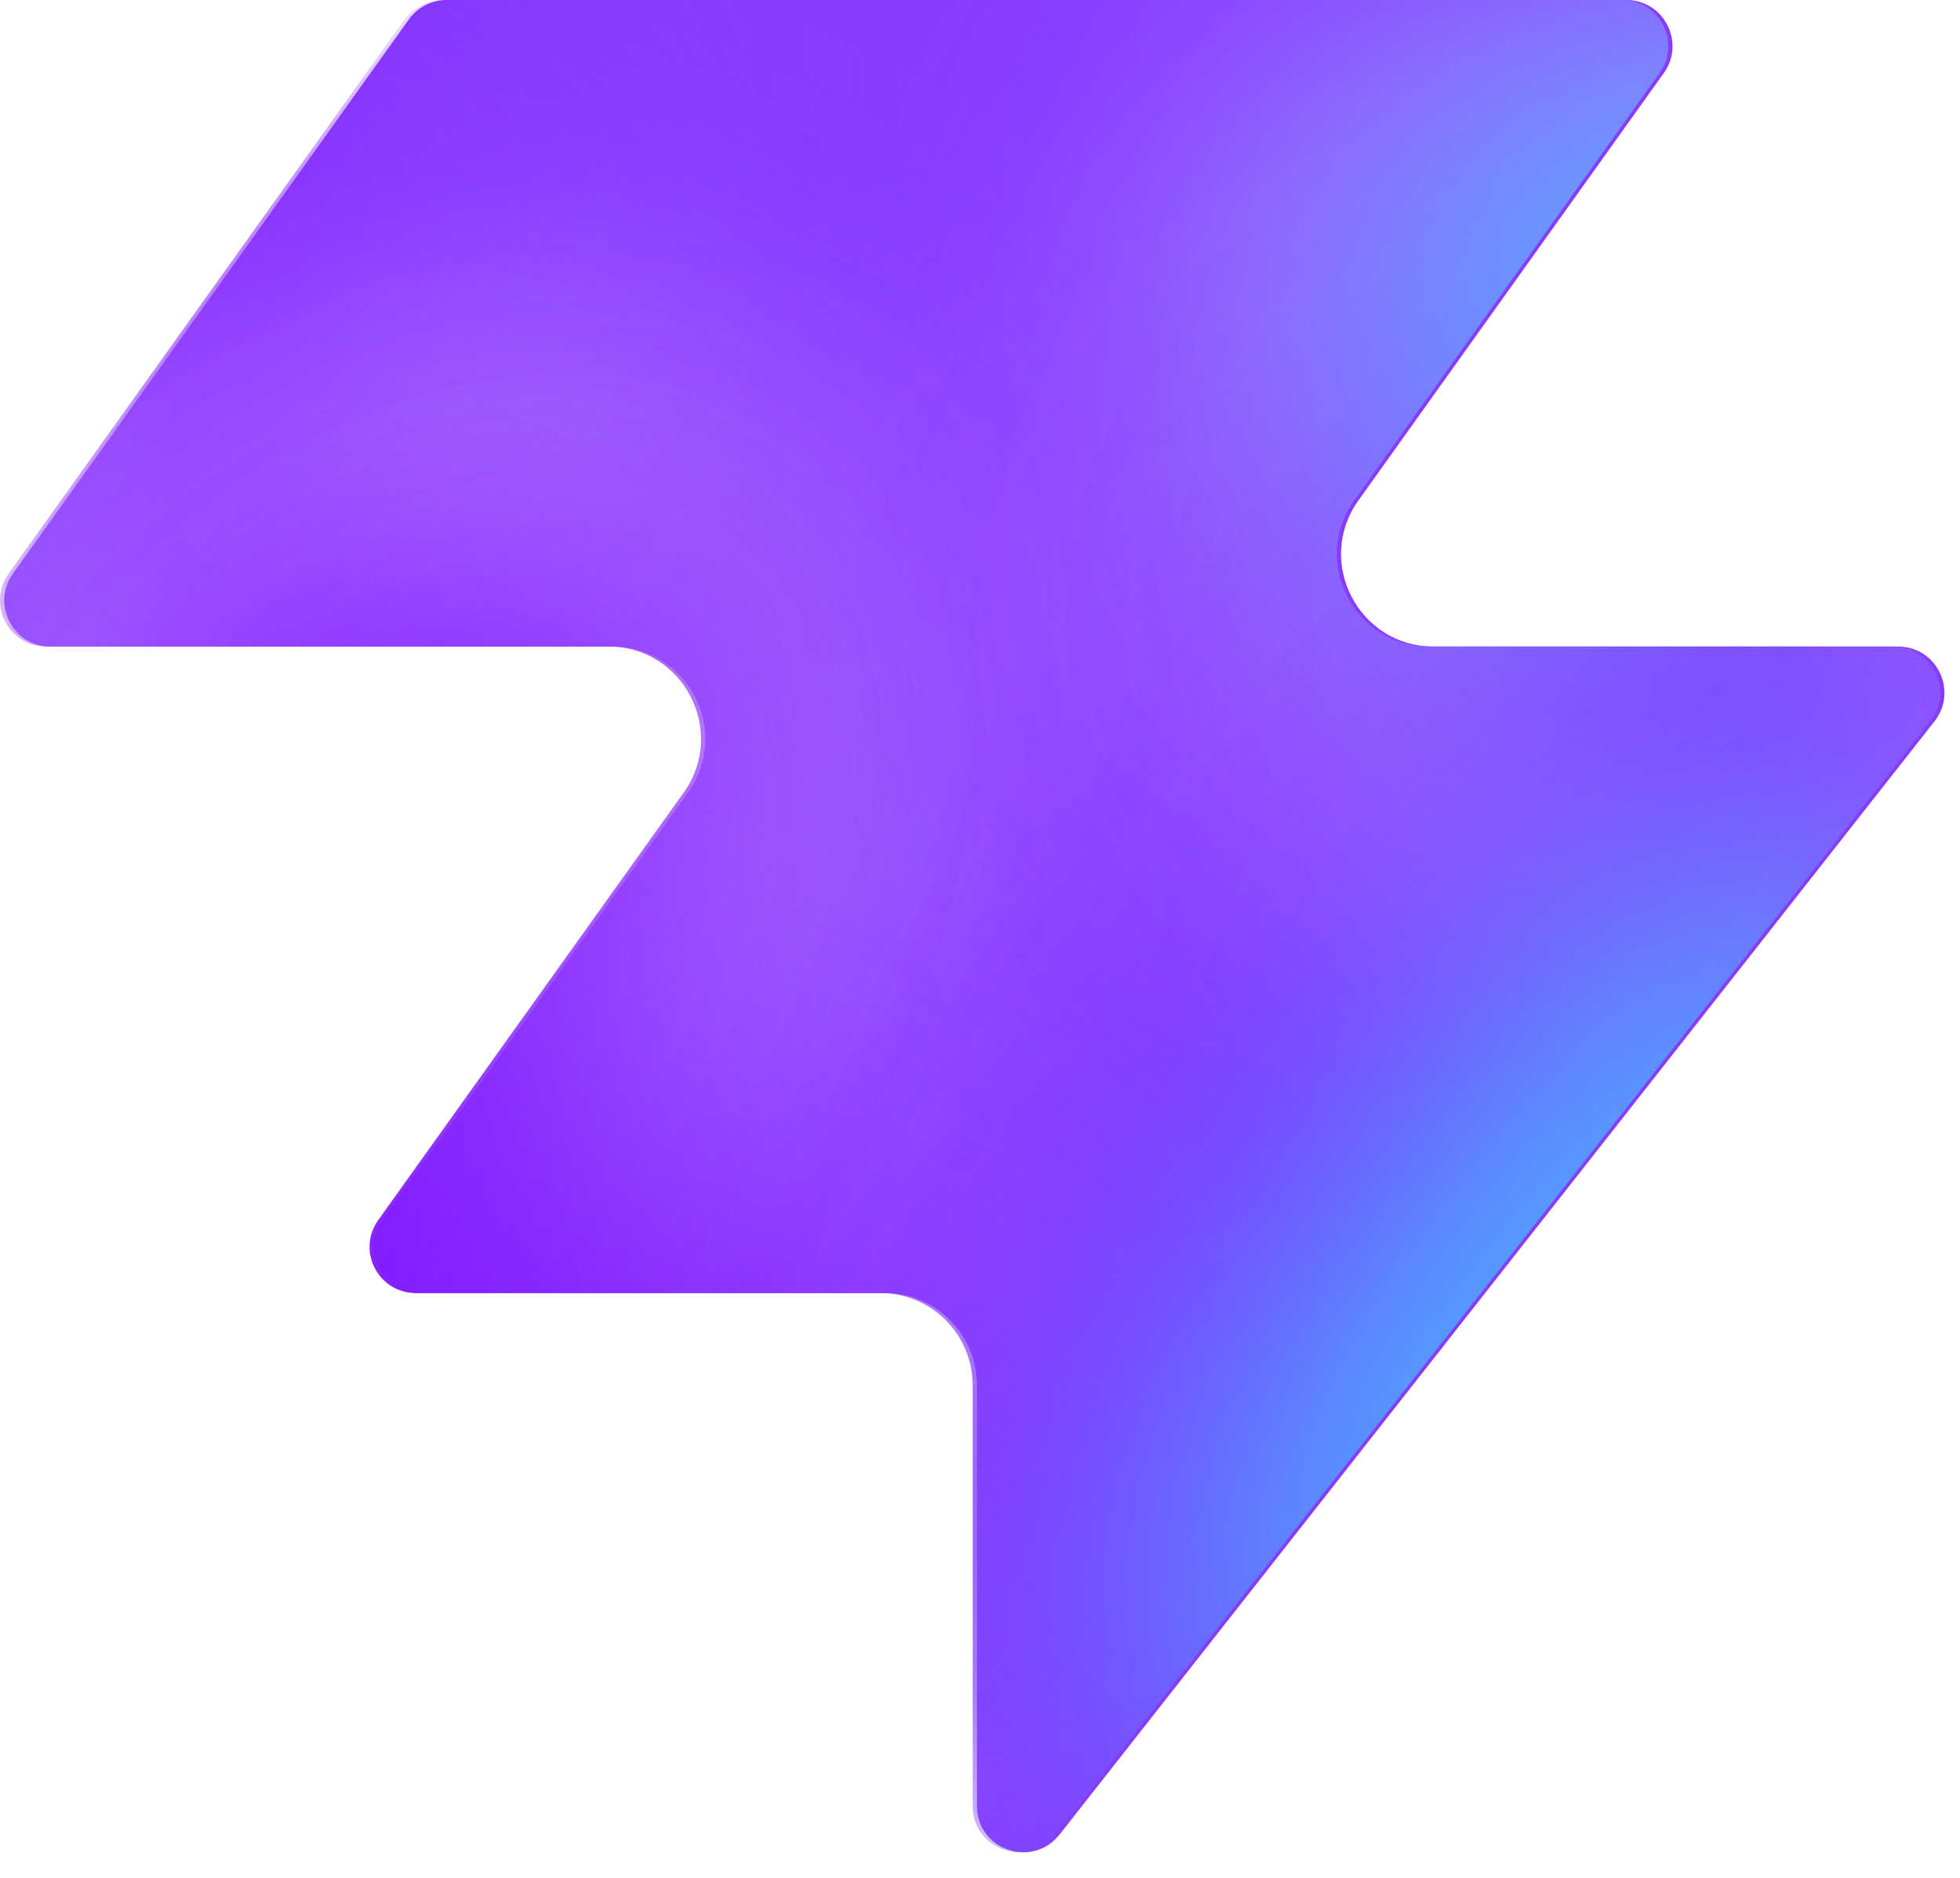
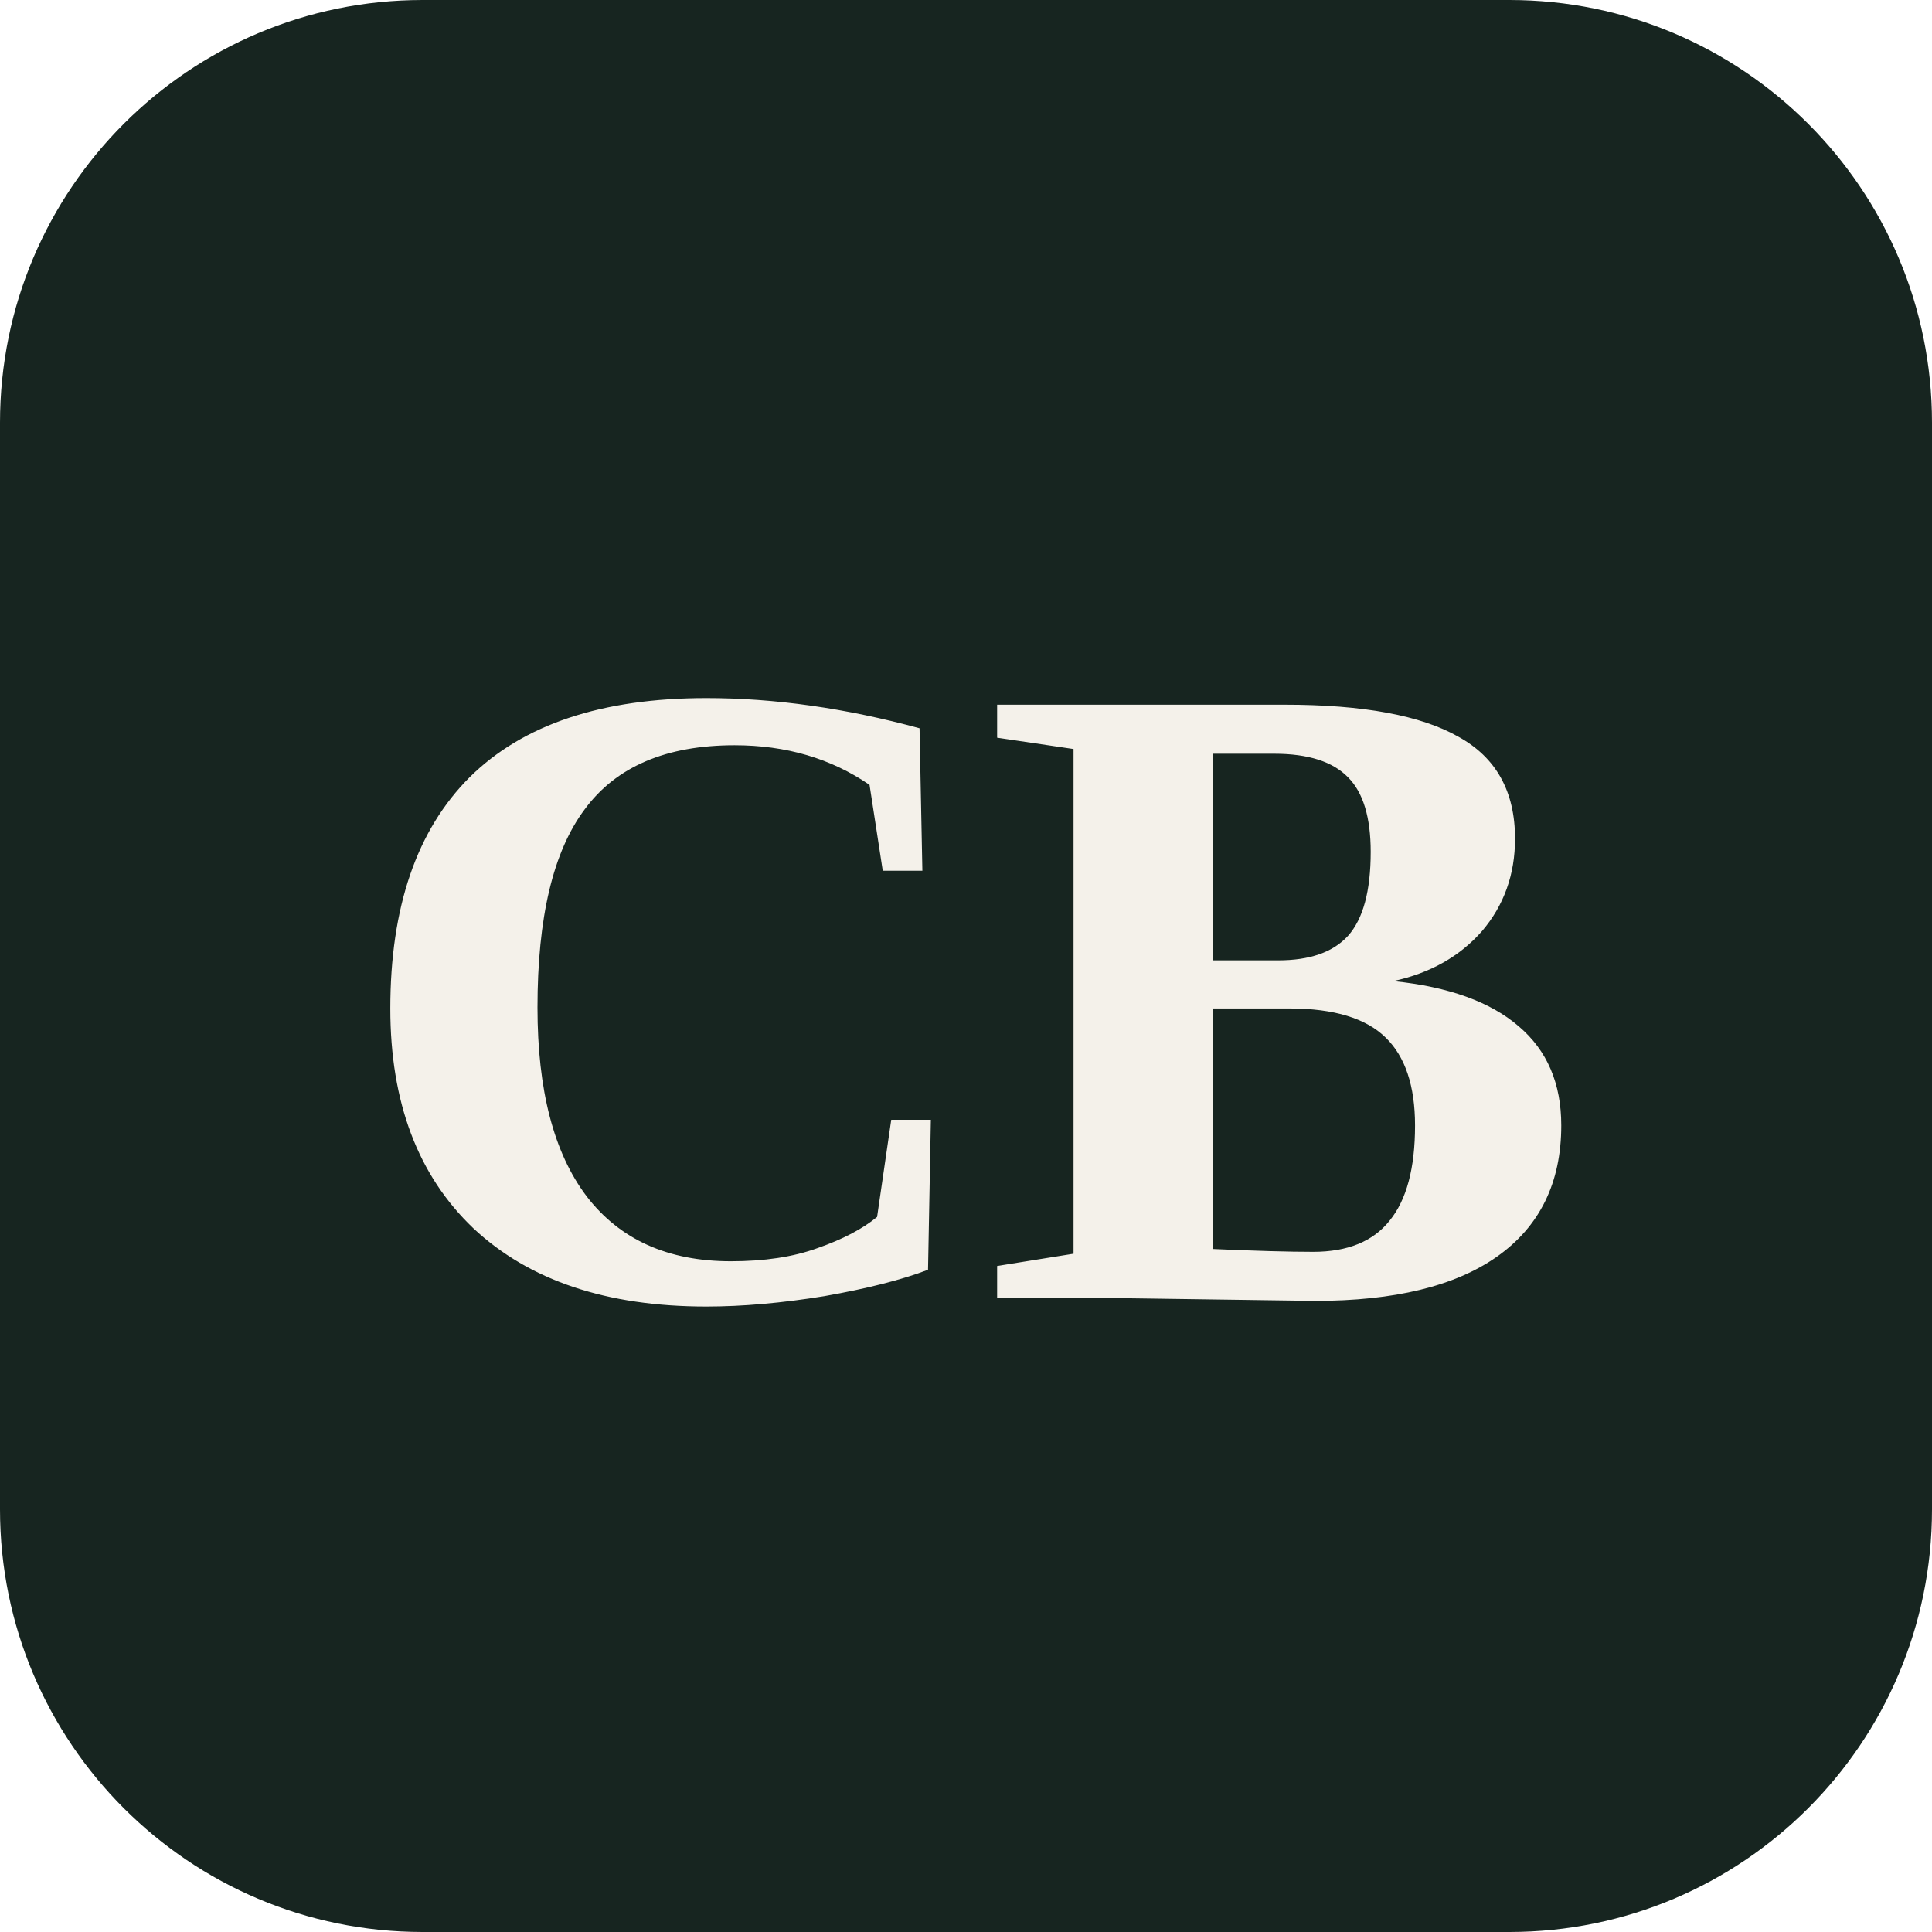
- <svg xmlns="http://www.w3.org/2000/svg" width="48" height="46" fill="none" viewBox="0 0 48 46">
-   <path fill="#863bff" d="M25.946 44.938c-.664.845-2.021.375-2.021-.698V33.937a2.26 2.26 0 0 0-2.262-2.262H10.287c-.92 0-1.456-1.04-.92-1.788l7.48-10.471c1.07-1.497 0-3.578-1.842-3.578H1.237c-.92 0-1.456-1.04-.92-1.788L10.013.474c.214-.297.556-.474.92-.474h28.894c.92 0 1.456 1.04.92 1.788l-7.48 10.471c-1.07 1.498 0 3.579 1.842 3.579h11.377c.943 0 1.473 1.088.89 1.83L25.947 44.94z" style="fill:#863bff;fill:color(display-p3 .525 .23 1);fill-opacity:1" />
-   <mask id="a" width="48" height="46" x="0" y="0" maskUnits="userSpaceOnUse" style="mask-type:alpha">
-     <path fill="#000" d="M25.842 44.938c-.664.844-2.021.375-2.021-.698V33.937a2.26 2.26 0 0 0-2.262-2.262H10.183c-.92 0-1.456-1.04-.92-1.788l7.48-10.471c1.07-1.498 0-3.579-1.842-3.579H1.133c-.92 0-1.456-1.04-.92-1.787L9.91.473c.214-.297.556-.474.92-.474h28.894c.92 0 1.456 1.04.92 1.788l-7.48 10.471c-1.07 1.498 0 3.578 1.842 3.578h11.377c.943 0 1.473 1.088.89 1.832L25.843 44.94z" style="fill:#000;fill-opacity:1" />
-   </mask>
-   <g mask="url(#a)">
-     <g filter="url(#b)">
-       <ellipse cx="5.508" cy="14.704" fill="#ede6ff" rx="5.508" ry="14.704" style="fill:#ede6ff;fill:color(display-p3 .927 .903 1);fill-opacity:1" transform="matrix(.00324 1 1 -.00324 -4.47 31.516)" />
-     </g>
-     <g filter="url(#c)">
-       <ellipse cx="10.399" cy="29.851" fill="#ede6ff" rx="10.399" ry="29.851" style="fill:#ede6ff;fill:color(display-p3 .927 .903 1);fill-opacity:1" transform="matrix(.00324 1 1 -.00324 -39.328 7.883)" />
-     </g>
-     <g filter="url(#d)">
-       <ellipse cx="5.508" cy="30.487" fill="#7e14ff" rx="5.508" ry="30.487" style="fill:#7e14ff;fill:color(display-p3 .492 .077 1);fill-opacity:1" transform="rotate(89.814 -25.913 -14.639)scale(1 -1)" />
-     </g>
-     <g filter="url(#e)">
-       <ellipse cx="5.508" cy="30.599" fill="#7e14ff" rx="5.508" ry="30.599" style="fill:#7e14ff;fill:color(display-p3 .492 .077 1);fill-opacity:1" transform="rotate(89.814 -32.644 -3.334)scale(1 -1)" />
-     </g>
-     <g filter="url(#f)">
-       <ellipse cx="5.508" cy="30.599" fill="#7e14ff" rx="5.508" ry="30.599" style="fill:#7e14ff;fill:color(display-p3 .492 .077 1);fill-opacity:1" transform="matrix(.00324 1 1 -.00324 -34.34 30.47)" />
-     </g>
-     <g filter="url(#g)">
-       <ellipse cx="14.072" cy="22.078" fill="#ede6ff" rx="14.072" ry="22.078" style="fill:#ede6ff;fill:color(display-p3 .927 .903 1);fill-opacity:1" transform="rotate(93.35 24.506 48.493)scale(-1 1)" />
-     </g>
-     <g filter="url(#h)">
-       <ellipse cx="3.47" cy="21.501" fill="#7e14ff" rx="3.47" ry="21.501" style="fill:#7e14ff;fill:color(display-p3 .492 .077 1);fill-opacity:1" transform="rotate(89.009 28.708 47.59)scale(-1 1)" />
-     </g>
-     <g filter="url(#i)">
-       <ellipse cx="3.47" cy="21.501" fill="#7e14ff" rx="3.47" ry="21.501" style="fill:#7e14ff;fill:color(display-p3 .492 .077 1);fill-opacity:1" transform="rotate(89.009 28.708 47.59)scale(-1 1)" />
-     </g>
-     <g filter="url(#j)">
-       <ellipse cx=".387" cy="8.972" fill="#7e14ff" rx="4.407" ry="29.108" style="fill:#7e14ff;fill:color(display-p3 .492 .077 1);fill-opacity:1" transform="rotate(39.51 .387 8.972)" />
-     </g>
-     <g filter="url(#k)">
-       <ellipse cx="47.523" cy="-6.092" fill="#7e14ff" rx="4.407" ry="29.108" style="fill:#7e14ff;fill:color(display-p3 .492 .077 1);fill-opacity:1" transform="rotate(37.892 47.523 -6.092)" />
-     </g>
-     <g filter="url(#l)">
-       <ellipse cx="41.412" cy="6.333" fill="#47bfff" rx="5.971" ry="9.665" style="fill:#47bfff;fill:color(display-p3 .28 .748 1);fill-opacity:1" transform="rotate(37.892 41.412 6.333)" />
-     </g>
-     <g filter="url(#m)">
-       <ellipse cx="-1.879" cy="38.332" fill="#7e14ff" rx="4.407" ry="29.108" style="fill:#7e14ff;fill:color(display-p3 .492 .077 1);fill-opacity:1" transform="rotate(37.892 -1.88 38.332)" />
-     </g>
-     <g filter="url(#n)">
-       <ellipse cx="-1.879" cy="38.332" fill="#7e14ff" rx="4.407" ry="29.108" style="fill:#7e14ff;fill:color(display-p3 .492 .077 1);fill-opacity:1" transform="rotate(37.892 -1.88 38.332)" />
-     </g>
-     <g filter="url(#o)">
-       <ellipse cx="35.651" cy="29.907" fill="#7e14ff" rx="4.407" ry="29.108" style="fill:#7e14ff;fill:color(display-p3 .492 .077 1);fill-opacity:1" transform="rotate(37.892 35.651 29.907)" />
-     </g>
-     <g filter="url(#p)">
-       <ellipse cx="38.418" cy="32.4" fill="#47bfff" rx="5.971" ry="15.297" style="fill:#47bfff;fill:color(display-p3 .28 .748 1);fill-opacity:1" transform="rotate(37.892 38.418 32.4)" />
-     </g>
-   </g>
-   <defs>
-     <filter id="b" width="60.045" height="41.654" x="-19.77" y="16.149" color-interpolation-filters="sRGB" filterUnits="userSpaceOnUse">
-       <feFlood flood-opacity="0" result="BackgroundImageFix" />
-       <feBlend in="SourceGraphic" in2="BackgroundImageFix" result="shape" />
-       <feGaussianBlur result="effect1_foregroundBlur_2002_17158" stdDeviation="7.659" />
-     </filter>
-     <filter id="c" width="90.34" height="51.437" x="-54.613" y="-7.533" color-interpolation-filters="sRGB" filterUnits="userSpaceOnUse">
-       <feFlood flood-opacity="0" result="BackgroundImageFix" />
-       <feBlend in="SourceGraphic" in2="BackgroundImageFix" result="shape" />
-       <feGaussianBlur result="effect1_foregroundBlur_2002_17158" stdDeviation="7.659" />
-     </filter>
-     <filter id="d" width="79.355" height="29.4" x="-49.64" y="2.03" color-interpolation-filters="sRGB" filterUnits="userSpaceOnUse">
-       <feFlood flood-opacity="0" result="BackgroundImageFix" />
-       <feBlend in="SourceGraphic" in2="BackgroundImageFix" result="shape" />
-       <feGaussianBlur result="effect1_foregroundBlur_2002_17158" stdDeviation="4.596" />
-     </filter>
-     <filter id="e" width="79.579" height="29.4" x="-45.045" y="20.029" color-interpolation-filters="sRGB" filterUnits="userSpaceOnUse">
-       <feFlood flood-opacity="0" result="BackgroundImageFix" />
-       <feBlend in="SourceGraphic" in2="BackgroundImageFix" result="shape" />
-       <feGaussianBlur result="effect1_foregroundBlur_2002_17158" stdDeviation="4.596" />
-     </filter>
-     <filter id="f" width="79.579" height="29.4" x="-43.513" y="21.178" color-interpolation-filters="sRGB" filterUnits="userSpaceOnUse">
-       <feFlood flood-opacity="0" result="BackgroundImageFix" />
-       <feBlend in="SourceGraphic" in2="BackgroundImageFix" result="shape" />
-       <feGaussianBlur result="effect1_foregroundBlur_2002_17158" stdDeviation="4.596" />
-     </filter>
-     <filter id="g" width="74.749" height="58.852" x="15.756" y="-17.901" color-interpolation-filters="sRGB" filterUnits="userSpaceOnUse">
-       <feFlood flood-opacity="0" result="BackgroundImageFix" />
-       <feBlend in="SourceGraphic" in2="BackgroundImageFix" result="shape" />
-       <feGaussianBlur result="effect1_foregroundBlur_2002_17158" stdDeviation="7.659" />
-     </filter>
-     <filter id="h" width="61.377" height="25.362" x="23.548" y="2.284" color-interpolation-filters="sRGB" filterUnits="userSpaceOnUse">
-       <feFlood flood-opacity="0" result="BackgroundImageFix" />
-       <feBlend in="SourceGraphic" in2="BackgroundImageFix" result="shape" />
-       <feGaussianBlur result="effect1_foregroundBlur_2002_17158" stdDeviation="4.596" />
-     </filter>
-     <filter id="i" width="61.377" height="25.362" x="23.548" y="2.284" color-interpolation-filters="sRGB" filterUnits="userSpaceOnUse">
-       <feFlood flood-opacity="0" result="BackgroundImageFix" />
-       <feBlend in="SourceGraphic" in2="BackgroundImageFix" result="shape" />
-       <feGaussianBlur result="effect1_foregroundBlur_2002_17158" stdDeviation="4.596" />
-     </filter>
-     <filter id="j" width="56.045" height="63.649" x="-27.636" y="-22.853" color-interpolation-filters="sRGB" filterUnits="userSpaceOnUse">
-       <feFlood flood-opacity="0" result="BackgroundImageFix" />
-       <feBlend in="SourceGraphic" in2="BackgroundImageFix" result="shape" />
-       <feGaussianBlur result="effect1_foregroundBlur_2002_17158" stdDeviation="4.596" />
-     </filter>
-     <filter id="k" width="54.814" height="64.646" x="20.116" y="-38.415" color-interpolation-filters="sRGB" filterUnits="userSpaceOnUse">
-       <feFlood flood-opacity="0" result="BackgroundImageFix" />
-       <feBlend in="SourceGraphic" in2="BackgroundImageFix" result="shape" />
-       <feGaussianBlur result="effect1_foregroundBlur_2002_17158" stdDeviation="4.596" />
-     </filter>
-     <filter id="l" width="33.541" height="35.313" x="24.641" y="-11.323" color-interpolation-filters="sRGB" filterUnits="userSpaceOnUse">
-       <feFlood flood-opacity="0" result="BackgroundImageFix" />
-       <feBlend in="SourceGraphic" in2="BackgroundImageFix" result="shape" />
-       <feGaussianBlur result="effect1_foregroundBlur_2002_17158" stdDeviation="4.596" />
-     </filter>
-     <filter id="m" width="54.814" height="64.646" x="-29.286" y="6.009" color-interpolation-filters="sRGB" filterUnits="userSpaceOnUse">
-       <feFlood flood-opacity="0" result="BackgroundImageFix" />
-       <feBlend in="SourceGraphic" in2="BackgroundImageFix" result="shape" />
-       <feGaussianBlur result="effect1_foregroundBlur_2002_17158" stdDeviation="4.596" />
-     </filter>
-     <filter id="n" width="54.814" height="64.646" x="-29.286" y="6.009" color-interpolation-filters="sRGB" filterUnits="userSpaceOnUse">
-       <feFlood flood-opacity="0" result="BackgroundImageFix" />
-       <feBlend in="SourceGraphic" in2="BackgroundImageFix" result="shape" />
-       <feGaussianBlur result="effect1_foregroundBlur_2002_17158" stdDeviation="4.596" />
-     </filter>
-     <filter id="o" width="54.814" height="64.646" x="8.244" y="-2.416" color-interpolation-filters="sRGB" filterUnits="userSpaceOnUse">
-       <feFlood flood-opacity="0" result="BackgroundImageFix" />
-       <feBlend in="SourceGraphic" in2="BackgroundImageFix" result="shape" />
-       <feGaussianBlur result="effect1_foregroundBlur_2002_17158" stdDeviation="4.596" />
-     </filter>
-     <filter id="p" width="39.409" height="43.623" x="18.713" y="10.588" color-interpolation-filters="sRGB" filterUnits="userSpaceOnUse">
-       <feFlood flood-opacity="0" result="BackgroundImageFix" />
-       <feBlend in="SourceGraphic" in2="BackgroundImageFix" result="shape" />
-       <feGaussianBlur result="effect1_foregroundBlur_2002_17158" stdDeviation="4.596" />
-     </filter>
-   </defs>
+ <svg xmlns="http://www.w3.org/2000/svg" viewBox="0 0 32 32">
+   <rect width="32" height="32" rx="7" fill="#172520" />
+   <text x="16" y="21.5" text-anchor="middle" font-family="Georgia, 'Times New Roman', serif" font-size="15" font-weight="600" letter-spacing="-0.3" fill="#f4f1ea">CB</text>
</svg>
